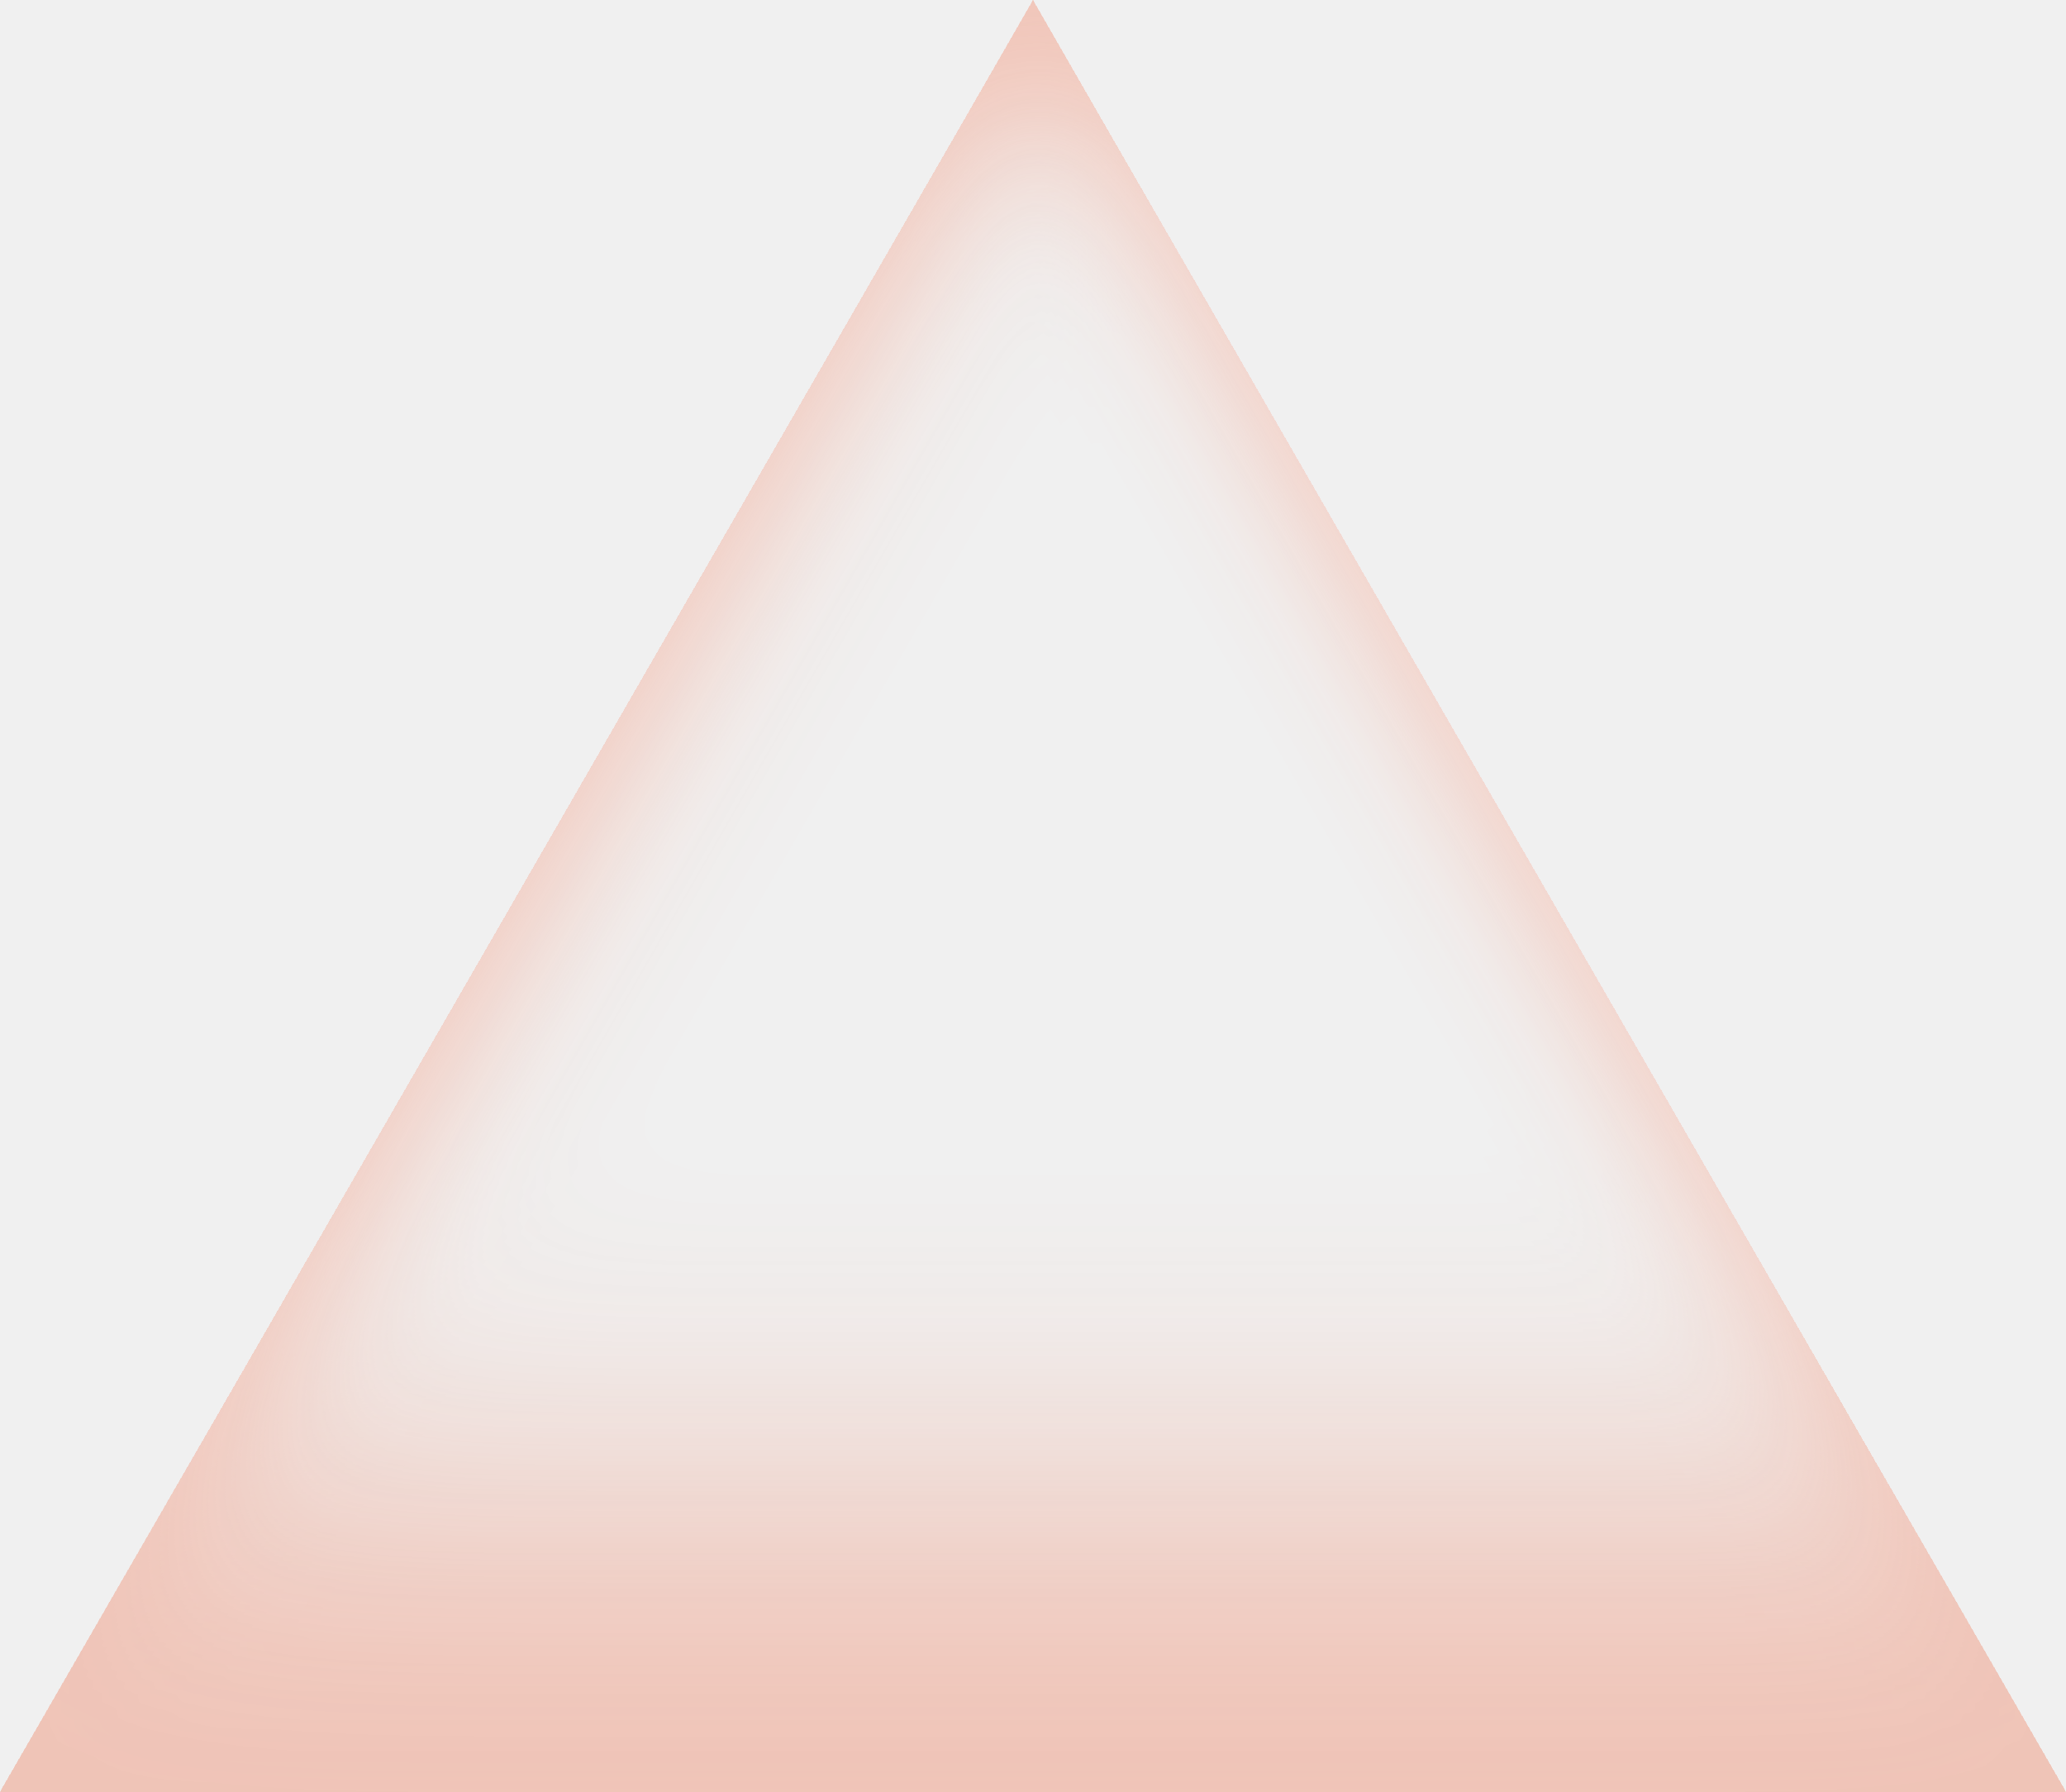
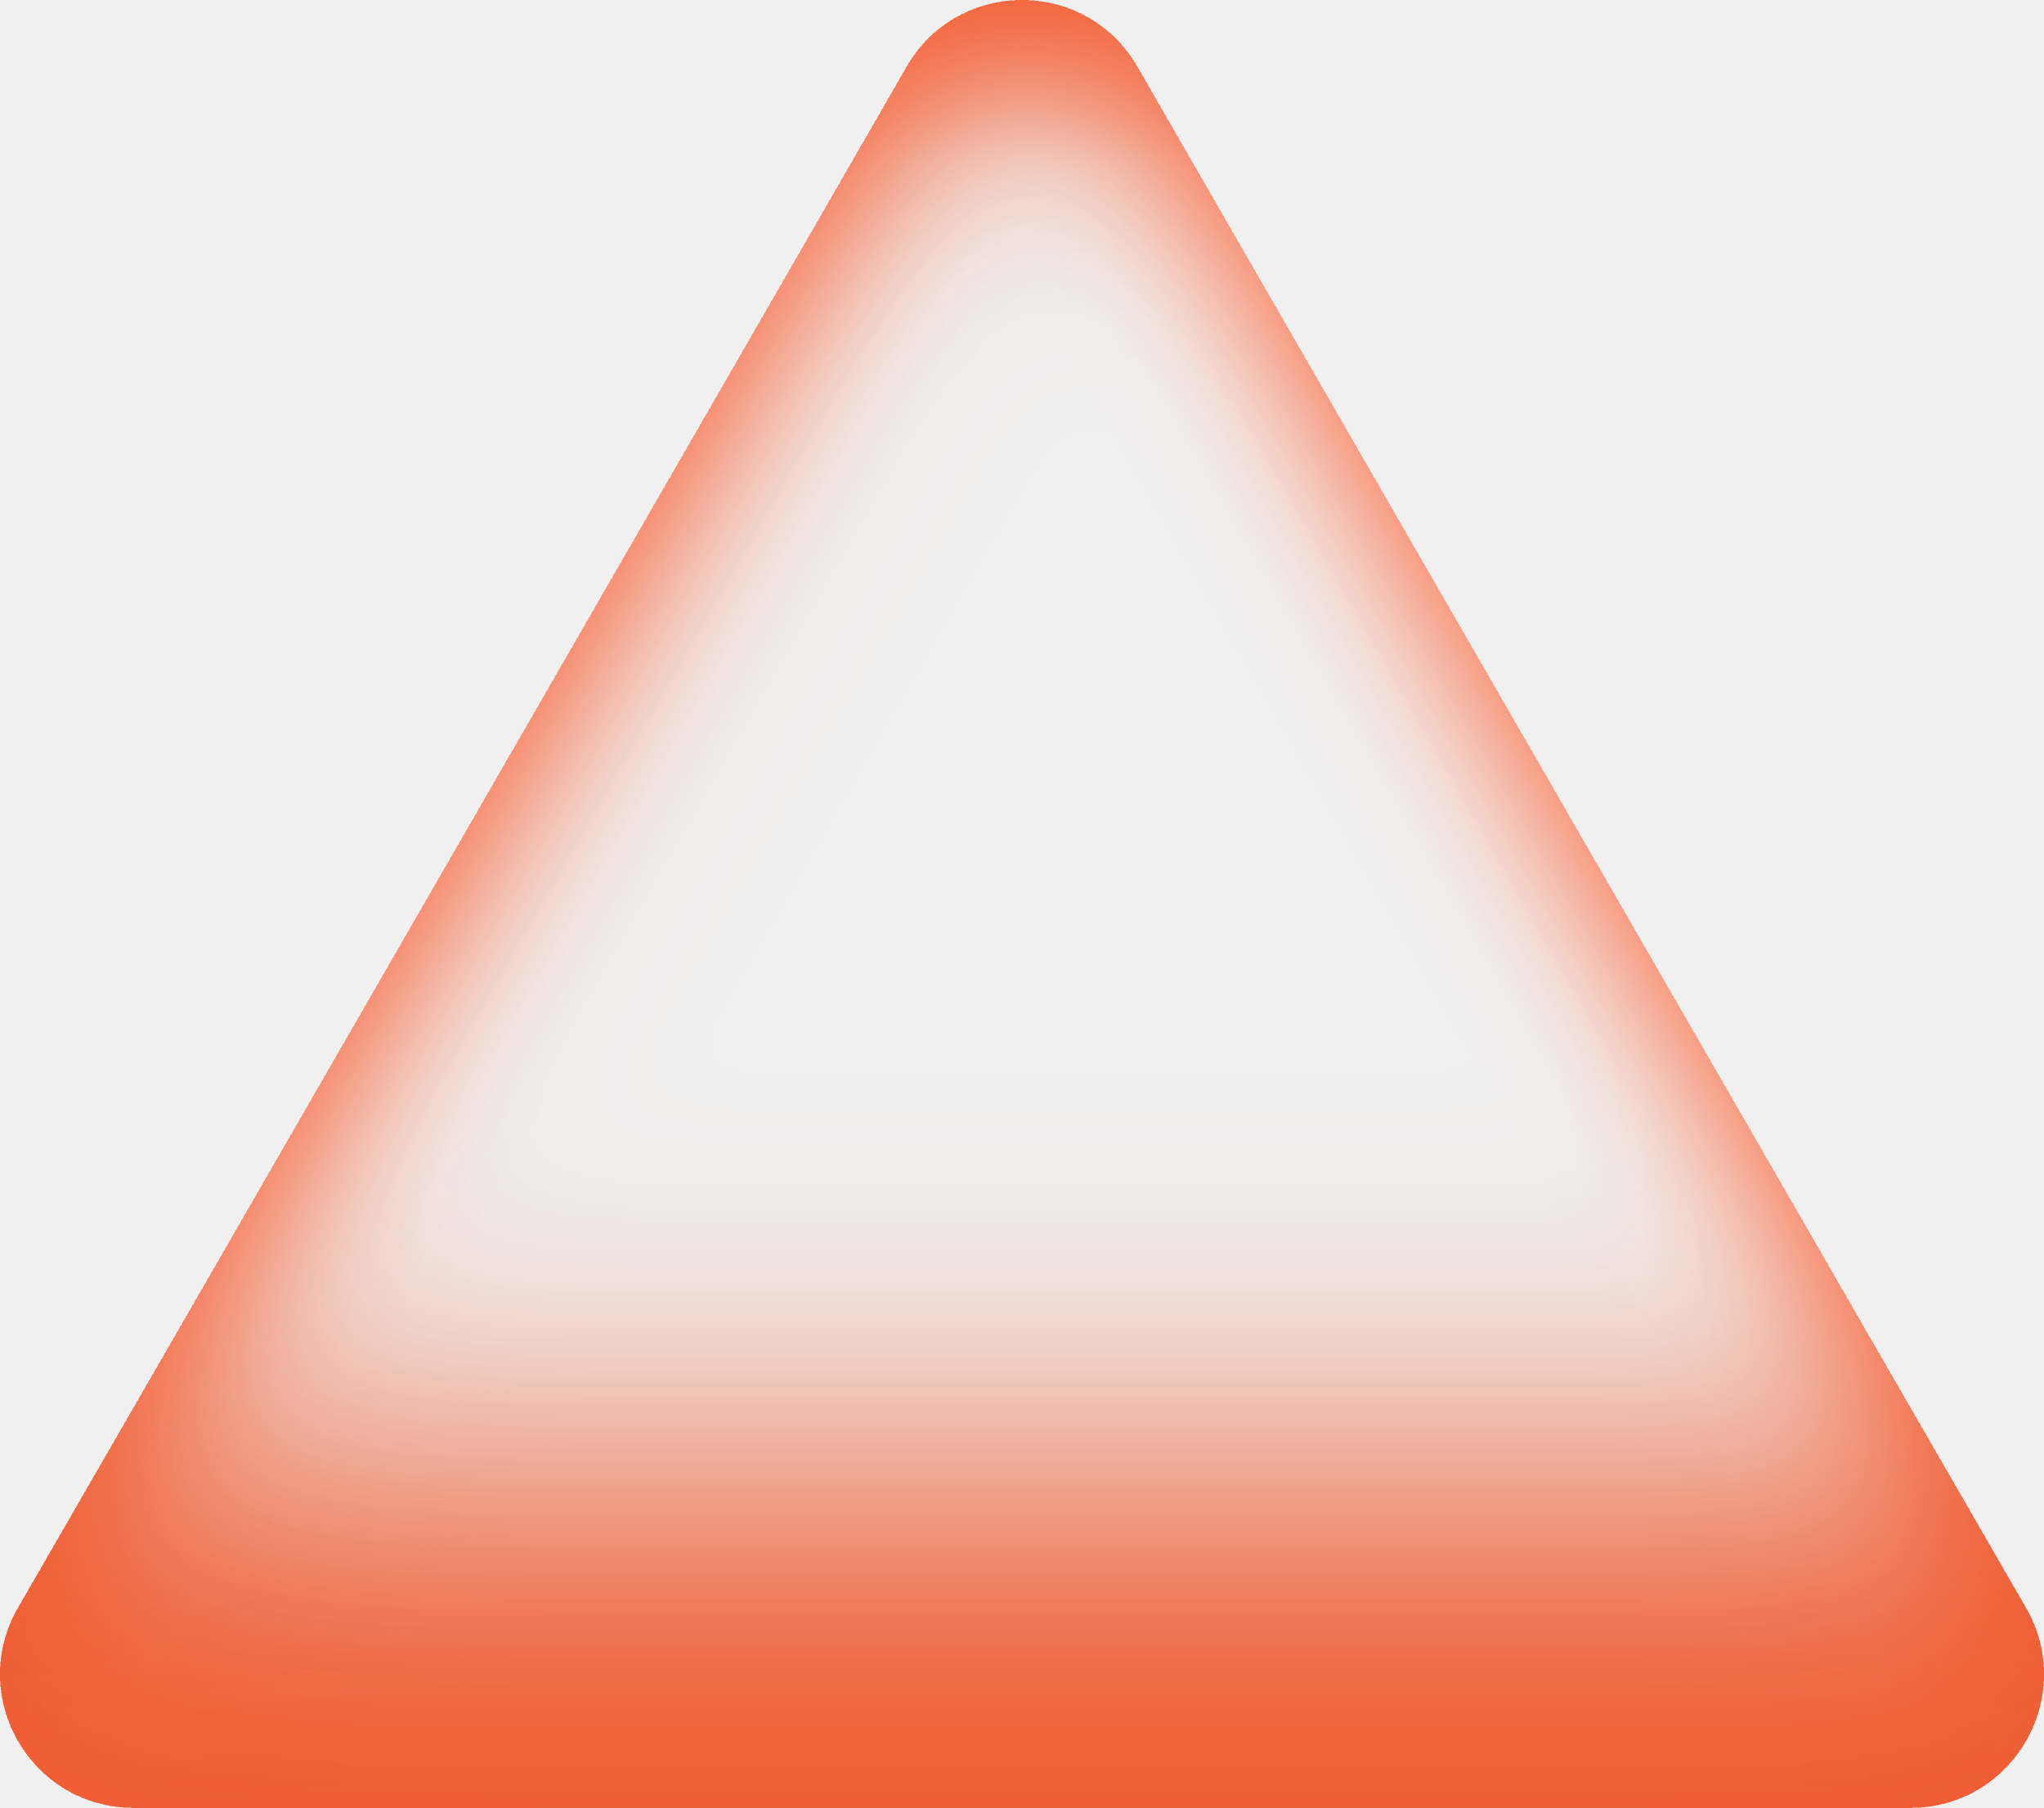
- <svg xmlns="http://www.w3.org/2000/svg" preserveAspectRatio="none" overflow="visible" style="display: block;" width="671.17" height="582" viewBox="0 0 671.17 582" fill="none">
-   <g id="Polygon 2" opacity="0.3" filter="url(#filter0_ii_0_93)">
-     <path d="M335.585 0L671.17 582H0L335.585 0Z" fill="white" fill-opacity="0.01" />
+ <svg xmlns="http://www.w3.org/2000/svg" preserveAspectRatio="none" overflow="visible" style="display: block;" width="612.814" height="541.922" viewBox="0 0 612.814 541.922" fill="none">
+   <g id="Polygon 2" filter="url(#filter0_ii_0_4)">
+     <path d="M271.755 20.019C287.146 -6.673 325.668 -6.673 341.059 20.019L607.407 481.942C622.783 508.608 603.537 541.923 572.754 541.923H40.06C9.277 541.923 -9.969 508.609 5.407 481.942L271.755 20.019Z" fill="white" fill-opacity="0.01" />
  </g>
  <defs>
-     <filter id="filter0_ii_0_93" x="0" y="-100" width="692.17" height="694" filterUnits="userSpaceOnUse" color-interpolation-filters="sRGB">
+     <filter id="filter0_ii_0_4" x="0" y="-100" width="633.814" height="653.922" filterUnits="userSpaceOnUse" color-interpolation-filters="sRGB">
      <feFlood flood-opacity="0" result="BackgroundImageFix" />
      <feBlend mode="normal" in="SourceGraphic" in2="BackgroundImageFix" result="shape" />
      <feColorMatrix in="SourceAlpha" type="matrix" values="0 0 0 0 0 0 0 0 0 0 0 0 0 0 0 0 0 0 127 0" result="hardAlpha" />
      <feOffset dy="12" />
      <feGaussianBlur stdDeviation="22" />
      <feComposite in2="hardAlpha" operator="arithmetic" k2="-1" k3="1" />
      <feColorMatrix type="matrix" values="0 0 0 0 0.994 0 0 0 0 0.446 0 0 0 0 0.292 0 0 0 1 0" />
-       <feBlend mode="normal" in2="shape" result="effect1_innerShadow_0_93" />
+       <feBlend mode="normal" in2="shape" result="effect1_innerShadow_0_4" />
      <feColorMatrix in="SourceAlpha" type="matrix" values="0 0 0 0 0 0 0 0 0 0 0 0 0 0 0 0 0 0 127 0" result="hardAlpha" />
      <feOffset dx="21" dy="-100" />
      <feGaussianBlur stdDeviation="50" />
      <feComposite in2="hardAlpha" operator="arithmetic" k2="-1" k3="1" />
      <feColorMatrix type="matrix" values="0 0 0 0 0.937 0 0 0 0 0.365 0 0 0 0 0.2 0 0 0 1 0" />
-       <feBlend mode="normal" in2="effect1_innerShadow_0_93" result="effect2_innerShadow_0_93" />
+       <feBlend mode="normal" in2="effect1_innerShadow_0_4" result="effect2_innerShadow_0_4" />
    </filter>
  </defs>
</svg>
